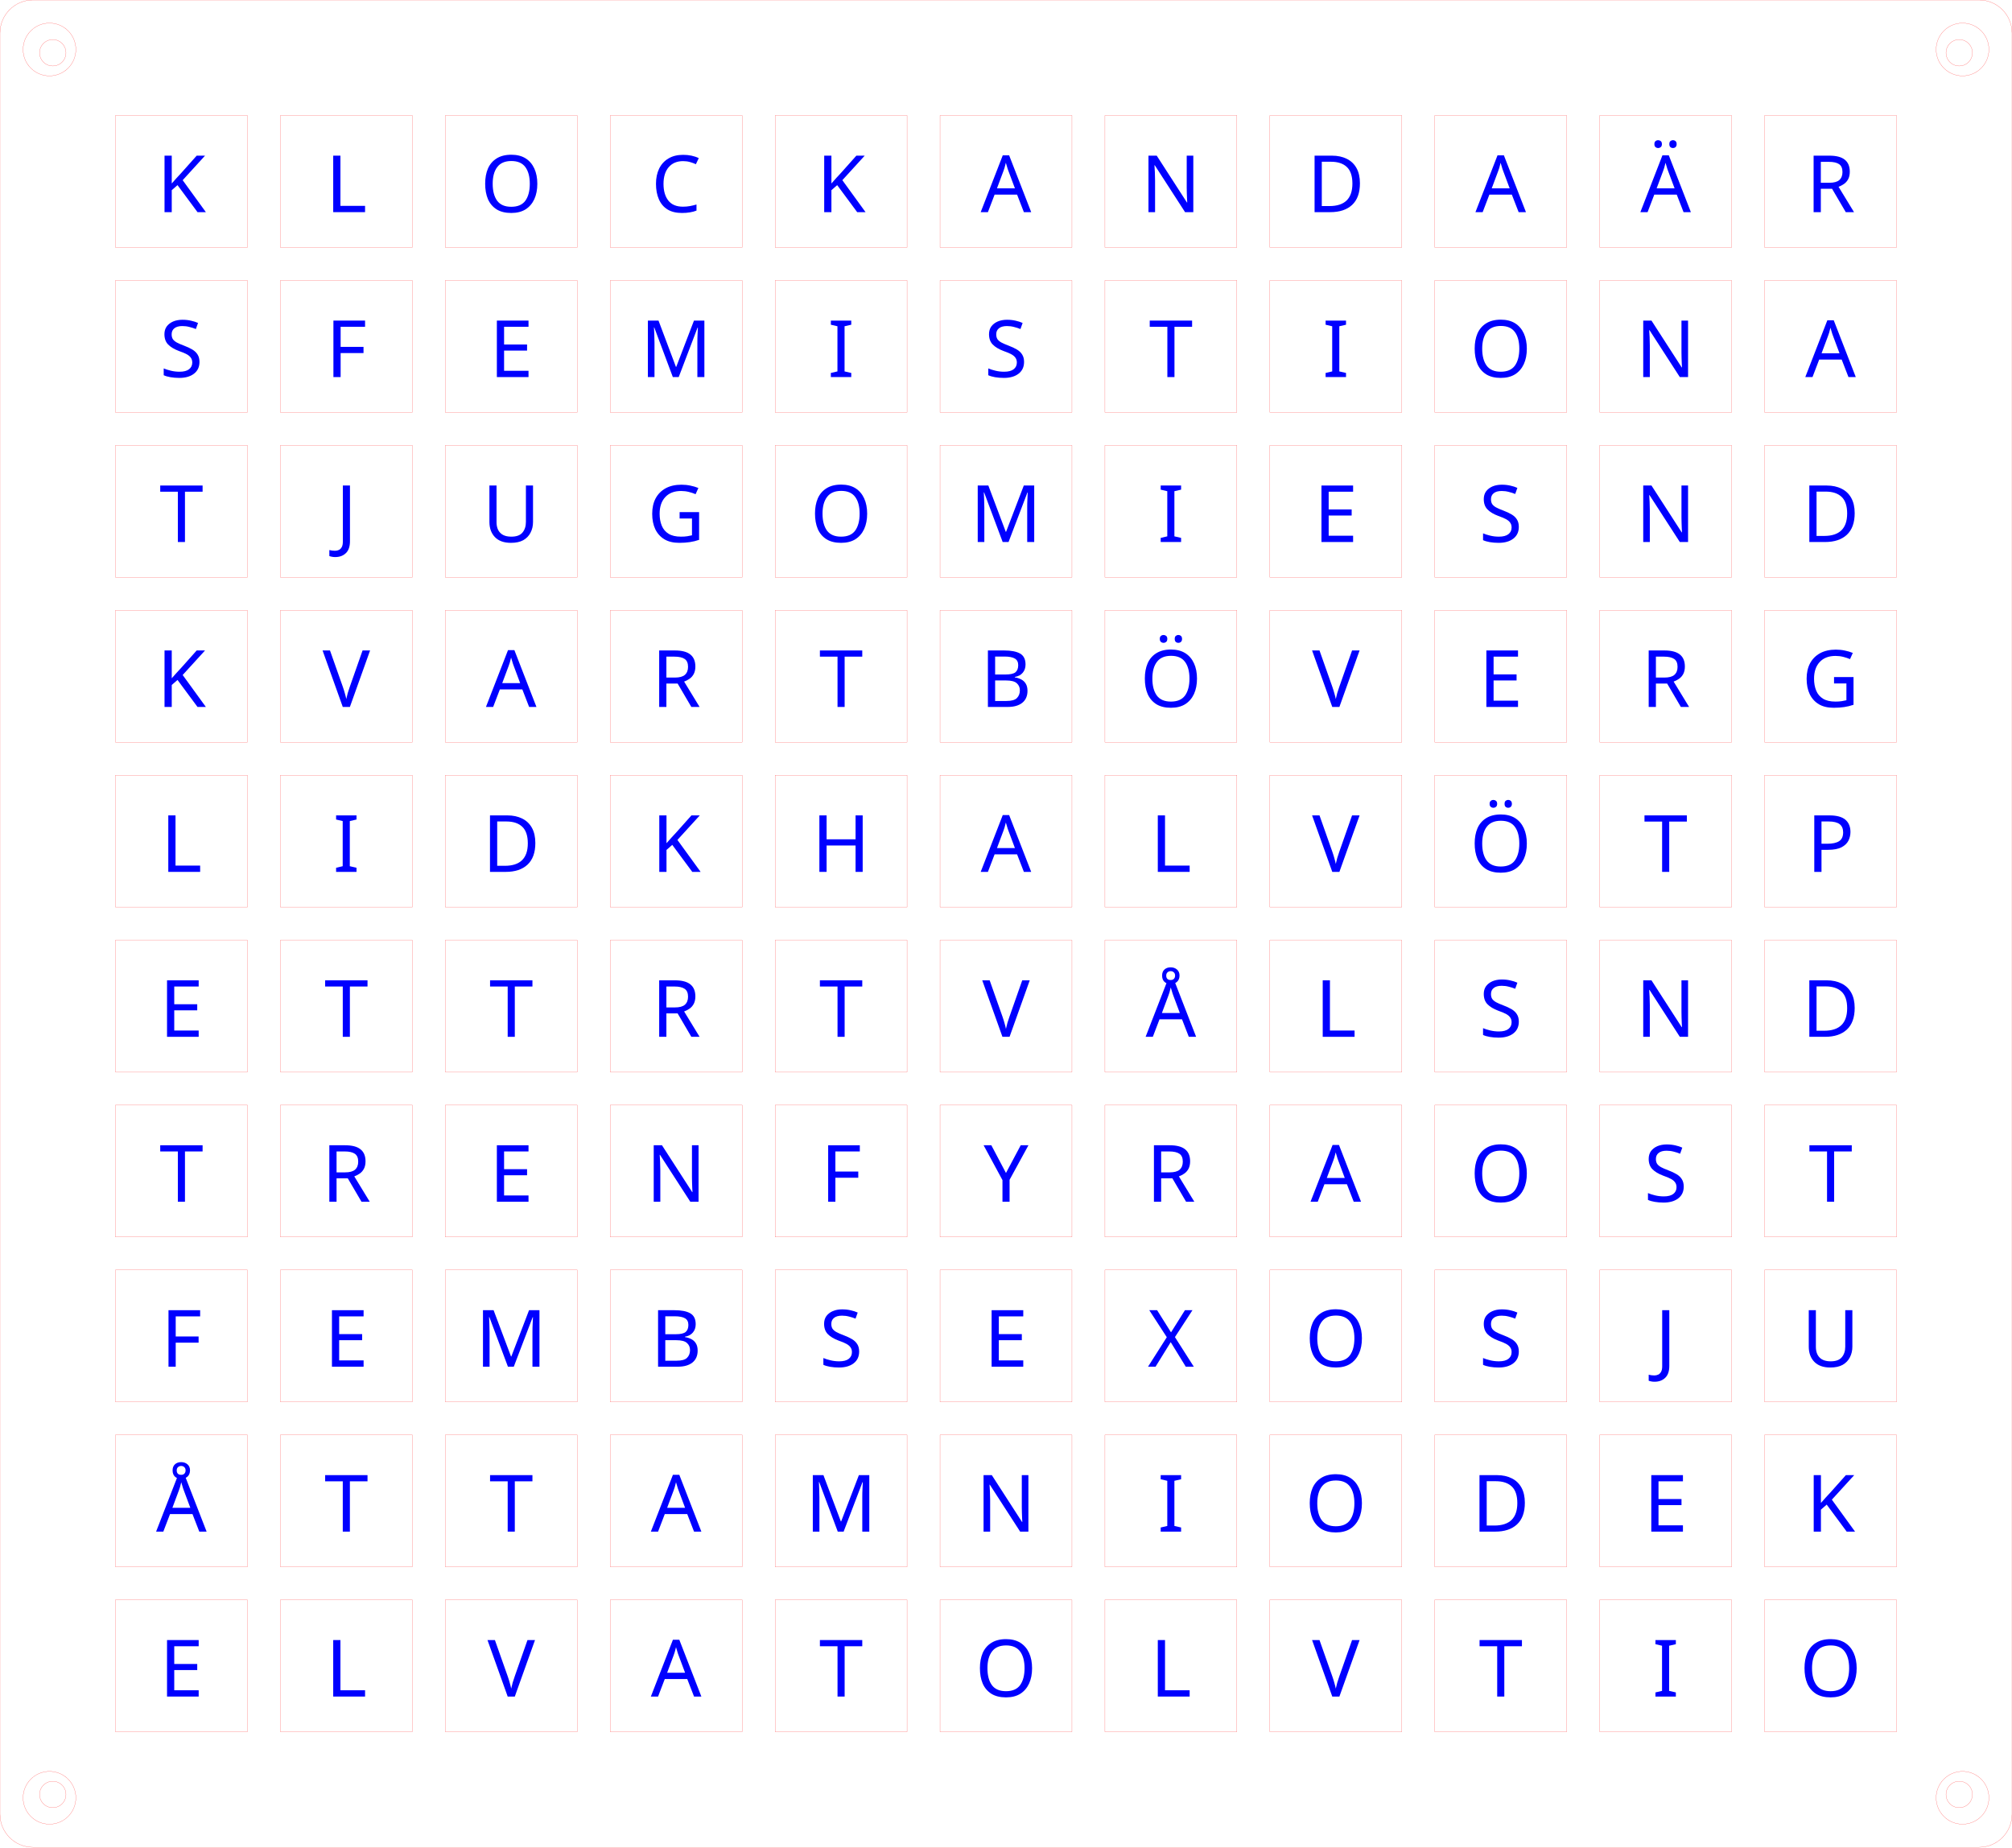
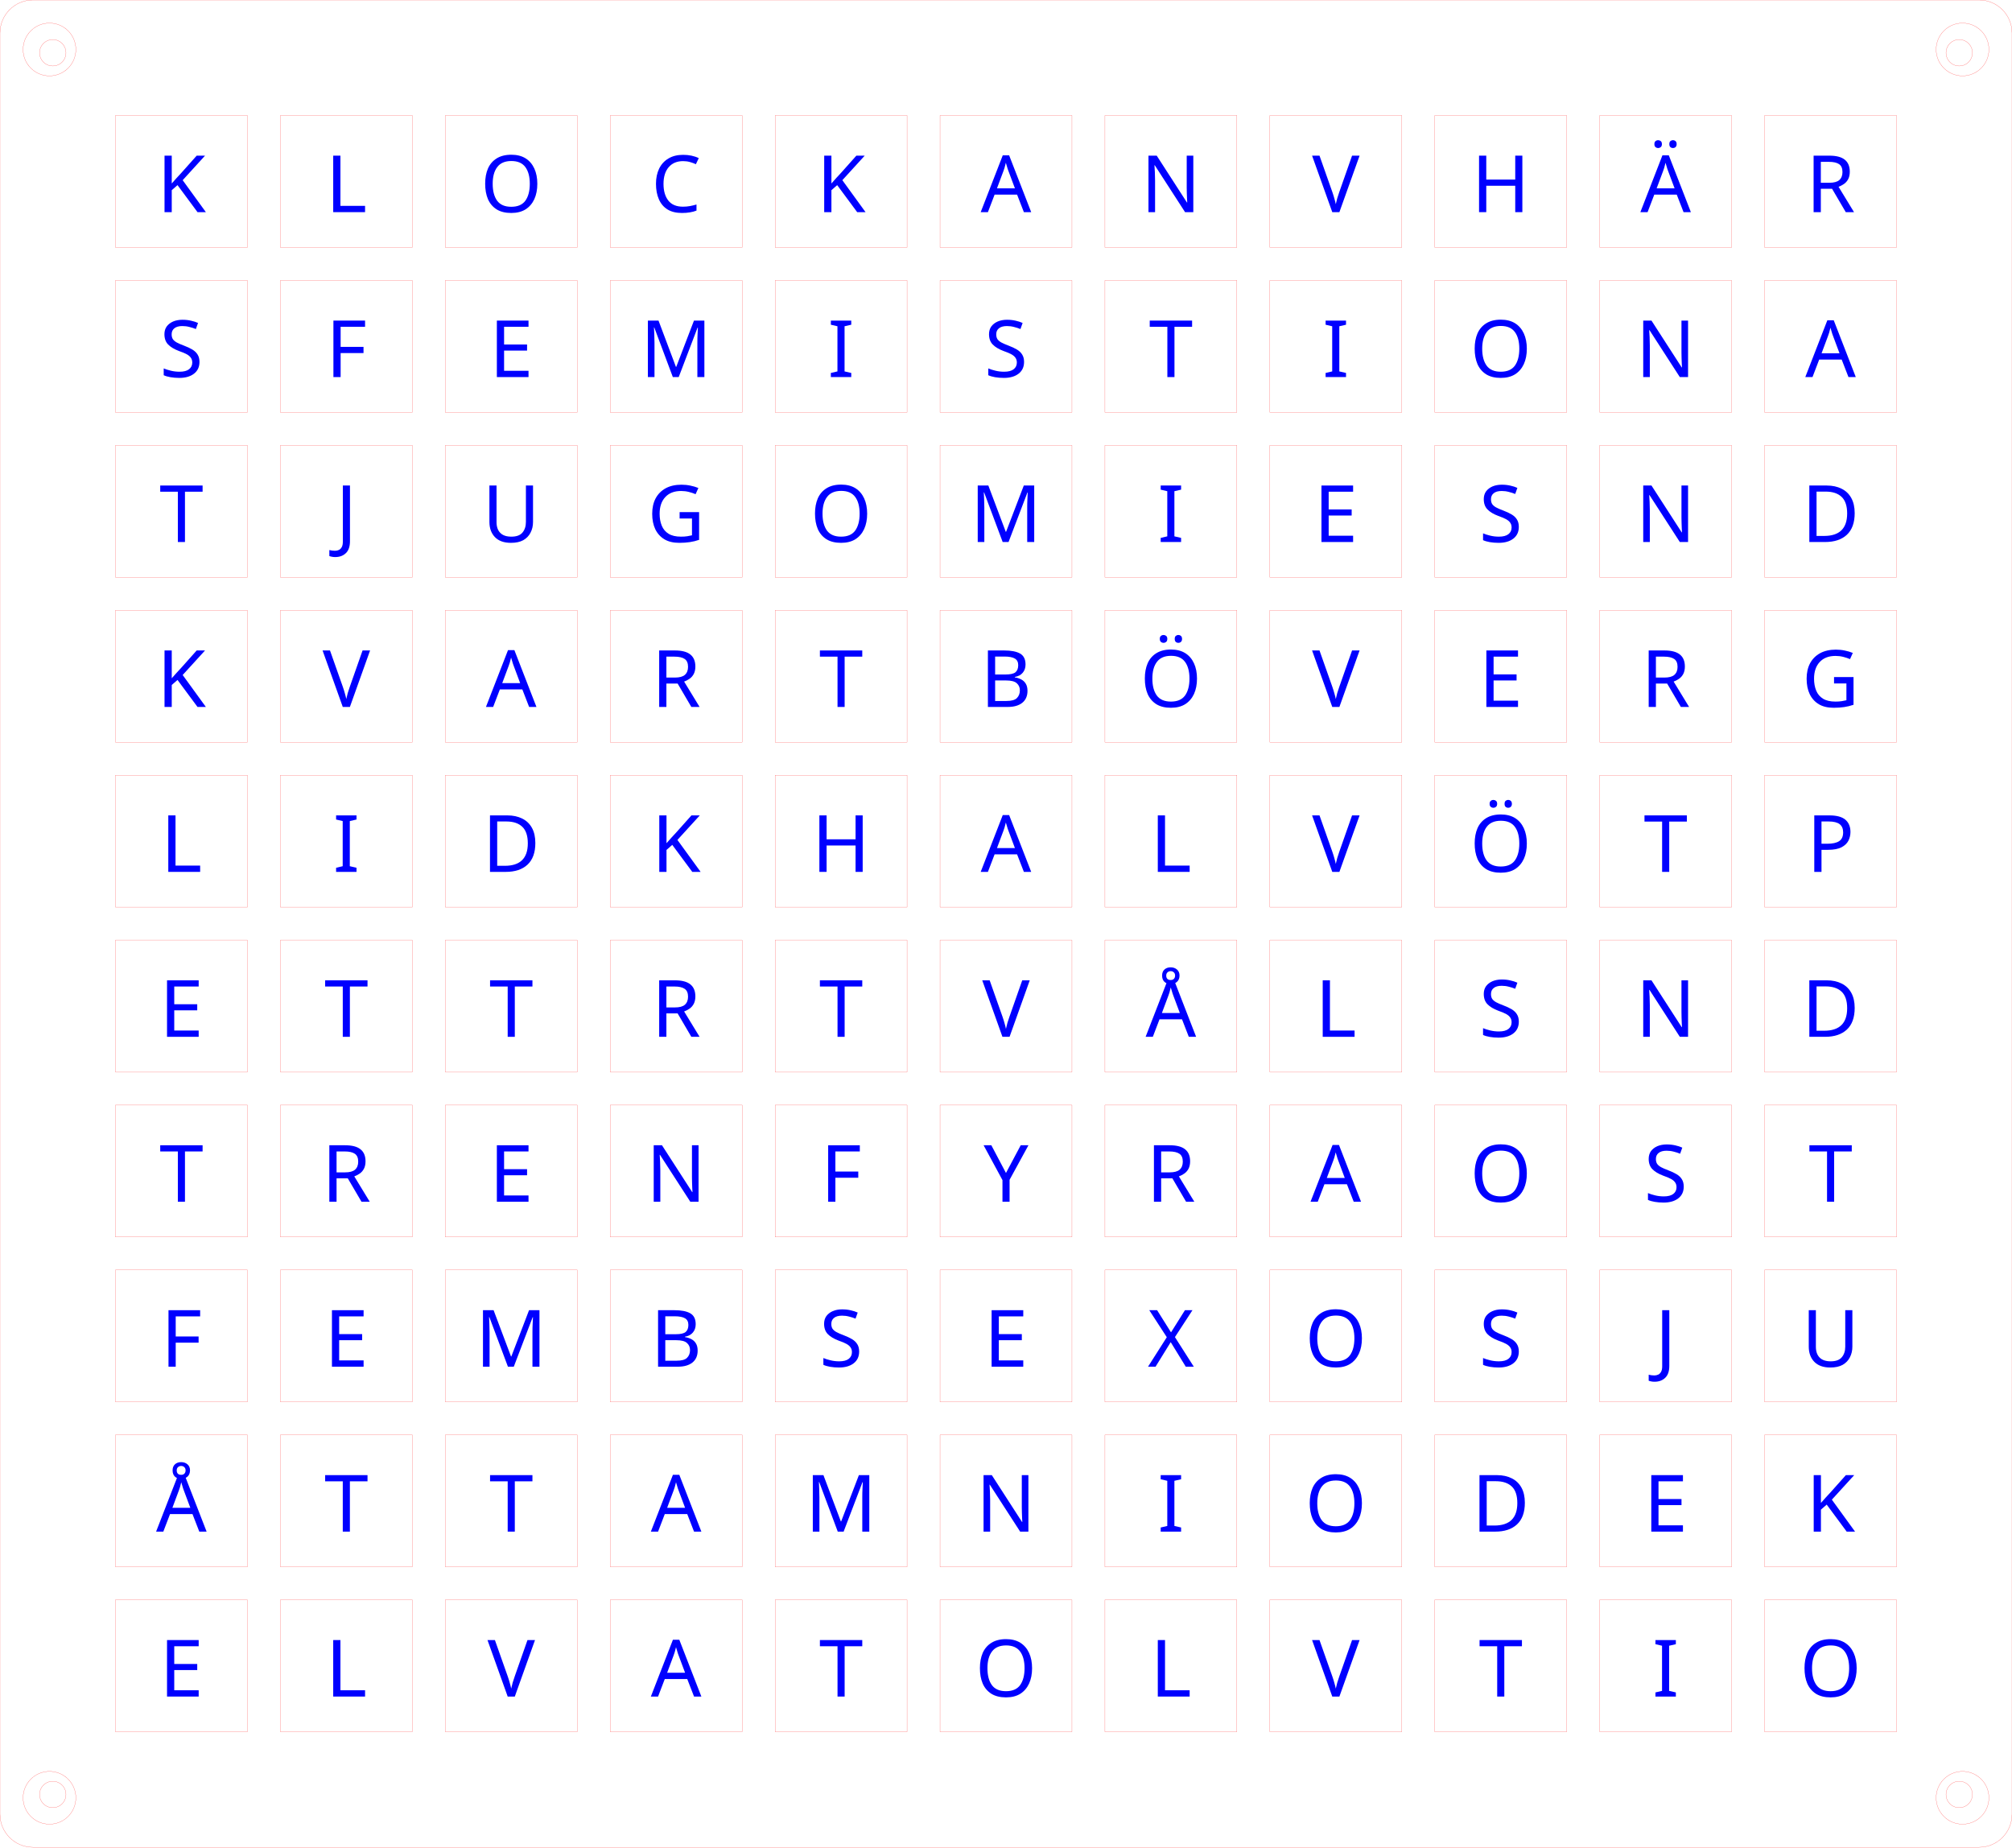
<svg xmlns="http://www.w3.org/2000/svg" width="305mm" height="280mm" viewBox="0 0 305 280">
  <g id="cut-lines">
    <rect x="0" y="0" width="305" height="280" rx="5" ry="5" stroke="#FF0000" stroke-width="0.025" fill="none" />
    <rect x="17.5" y="17.5" width="20" height="20" stroke="#FF0000" stroke-width="0.025" fill="none" />
    <rect x="42.5" y="17.5" width="20" height="20" stroke="#FF0000" stroke-width="0.025" fill="none" />
    <rect x="67.5" y="17.5" width="20" height="20" stroke="#FF0000" stroke-width="0.025" fill="none" />
    <rect x="92.5" y="17.5" width="20" height="20" stroke="#FF0000" stroke-width="0.025" fill="none" />
    <rect x="117.5" y="17.5" width="20" height="20" stroke="#FF0000" stroke-width="0.025" fill="none" />
    <rect x="142.5" y="17.5" width="20" height="20" stroke="#FF0000" stroke-width="0.025" fill="none" />
    <rect x="167.5" y="17.5" width="20" height="20" stroke="#FF0000" stroke-width="0.025" fill="none" />
    <rect x="192.5" y="17.5" width="20" height="20" stroke="#FF0000" stroke-width="0.025" fill="none" />
    <rect x="217.5" y="17.5" width="20" height="20" stroke="#FF0000" stroke-width="0.025" fill="none" />
    <rect x="242.5" y="17.5" width="20" height="20" stroke="#FF0000" stroke-width="0.025" fill="none" />
    <rect x="267.5" y="17.5" width="20" height="20" stroke="#FF0000" stroke-width="0.025" fill="none" />
    <rect x="17.5" y="42.5" width="20" height="20" stroke="#FF0000" stroke-width="0.025" fill="none" />
    <rect x="42.5" y="42.5" width="20" height="20" stroke="#FF0000" stroke-width="0.025" fill="none" />
    <rect x="67.5" y="42.5" width="20" height="20" stroke="#FF0000" stroke-width="0.025" fill="none" />
    <rect x="92.5" y="42.5" width="20" height="20" stroke="#FF0000" stroke-width="0.025" fill="none" />
    <rect x="117.5" y="42.5" width="20" height="20" stroke="#FF0000" stroke-width="0.025" fill="none" />
    <rect x="142.5" y="42.5" width="20" height="20" stroke="#FF0000" stroke-width="0.025" fill="none" />
    <rect x="167.5" y="42.5" width="20" height="20" stroke="#FF0000" stroke-width="0.025" fill="none" />
    <rect x="192.5" y="42.5" width="20" height="20" stroke="#FF0000" stroke-width="0.025" fill="none" />
    <rect x="217.5" y="42.5" width="20" height="20" stroke="#FF0000" stroke-width="0.025" fill="none" />
    <rect x="242.5" y="42.5" width="20" height="20" stroke="#FF0000" stroke-width="0.025" fill="none" />
    <rect x="267.5" y="42.5" width="20" height="20" stroke="#FF0000" stroke-width="0.025" fill="none" />
    <rect x="17.5" y="67.5" width="20" height="20" stroke="#FF0000" stroke-width="0.025" fill="none" />
    <rect x="42.5" y="67.5" width="20" height="20" stroke="#FF0000" stroke-width="0.025" fill="none" />
    <rect x="67.5" y="67.5" width="20" height="20" stroke="#FF0000" stroke-width="0.025" fill="none" />
    <rect x="92.5" y="67.5" width="20" height="20" stroke="#FF0000" stroke-width="0.025" fill="none" />
    <rect x="117.5" y="67.5" width="20" height="20" stroke="#FF0000" stroke-width="0.025" fill="none" />
    <rect x="142.5" y="67.5" width="20" height="20" stroke="#FF0000" stroke-width="0.025" fill="none" />
    <rect x="167.5" y="67.5" width="20" height="20" stroke="#FF0000" stroke-width="0.025" fill="none" />
    <rect x="192.5" y="67.5" width="20" height="20" stroke="#FF0000" stroke-width="0.025" fill="none" />
    <rect x="217.5" y="67.5" width="20" height="20" stroke="#FF0000" stroke-width="0.025" fill="none" />
    <rect x="242.5" y="67.5" width="20" height="20" stroke="#FF0000" stroke-width="0.025" fill="none" />
    <rect x="267.5" y="67.5" width="20" height="20" stroke="#FF0000" stroke-width="0.025" fill="none" />
    <rect x="17.5" y="92.5" width="20" height="20" stroke="#FF0000" stroke-width="0.025" fill="none" />
    <rect x="42.5" y="92.5" width="20" height="20" stroke="#FF0000" stroke-width="0.025" fill="none" />
    <rect x="67.5" y="92.5" width="20" height="20" stroke="#FF0000" stroke-width="0.025" fill="none" />
    <rect x="92.5" y="92.5" width="20" height="20" stroke="#FF0000" stroke-width="0.025" fill="none" />
    <rect x="117.5" y="92.5" width="20" height="20" stroke="#FF0000" stroke-width="0.025" fill="none" />
    <rect x="142.5" y="92.5" width="20" height="20" stroke="#FF0000" stroke-width="0.025" fill="none" />
    <rect x="167.5" y="92.5" width="20" height="20" stroke="#FF0000" stroke-width="0.025" fill="none" />
    <rect x="192.5" y="92.5" width="20" height="20" stroke="#FF0000" stroke-width="0.025" fill="none" />
    <rect x="217.5" y="92.5" width="20" height="20" stroke="#FF0000" stroke-width="0.025" fill="none" />
    <rect x="242.5" y="92.5" width="20" height="20" stroke="#FF0000" stroke-width="0.025" fill="none" />
    <rect x="267.5" y="92.5" width="20" height="20" stroke="#FF0000" stroke-width="0.025" fill="none" />
    <rect x="17.5" y="117.5" width="20" height="20" stroke="#FF0000" stroke-width="0.025" fill="none" />
    <rect x="42.5" y="117.5" width="20" height="20" stroke="#FF0000" stroke-width="0.025" fill="none" />
    <rect x="67.5" y="117.5" width="20" height="20" stroke="#FF0000" stroke-width="0.025" fill="none" />
    <rect x="92.5" y="117.5" width="20" height="20" stroke="#FF0000" stroke-width="0.025" fill="none" />
    <rect x="117.5" y="117.5" width="20" height="20" stroke="#FF0000" stroke-width="0.025" fill="none" />
    <rect x="142.5" y="117.5" width="20" height="20" stroke="#FF0000" stroke-width="0.025" fill="none" />
    <rect x="167.5" y="117.5" width="20" height="20" stroke="#FF0000" stroke-width="0.025" fill="none" />
    <rect x="192.5" y="117.5" width="20" height="20" stroke="#FF0000" stroke-width="0.025" fill="none" />
    <rect x="217.5" y="117.5" width="20" height="20" stroke="#FF0000" stroke-width="0.025" fill="none" />
    <rect x="242.5" y="117.5" width="20" height="20" stroke="#FF0000" stroke-width="0.025" fill="none" />
    <rect x="267.5" y="117.5" width="20" height="20" stroke="#FF0000" stroke-width="0.025" fill="none" />
    <rect x="17.5" y="142.5" width="20" height="20" stroke="#FF0000" stroke-width="0.025" fill="none" />
    <rect x="42.5" y="142.5" width="20" height="20" stroke="#FF0000" stroke-width="0.025" fill="none" />
    <rect x="67.5" y="142.5" width="20" height="20" stroke="#FF0000" stroke-width="0.025" fill="none" />
    <rect x="92.5" y="142.5" width="20" height="20" stroke="#FF0000" stroke-width="0.025" fill="none" />
    <rect x="117.5" y="142.5" width="20" height="20" stroke="#FF0000" stroke-width="0.025" fill="none" />
    <rect x="142.5" y="142.5" width="20" height="20" stroke="#FF0000" stroke-width="0.025" fill="none" />
    <rect x="167.5" y="142.5" width="20" height="20" stroke="#FF0000" stroke-width="0.025" fill="none" />
    <rect x="192.5" y="142.5" width="20" height="20" stroke="#FF0000" stroke-width="0.025" fill="none" />
    <rect x="217.5" y="142.5" width="20" height="20" stroke="#FF0000" stroke-width="0.025" fill="none" />
    <rect x="242.5" y="142.5" width="20" height="20" stroke="#FF0000" stroke-width="0.025" fill="none" />
    <rect x="267.5" y="142.5" width="20" height="20" stroke="#FF0000" stroke-width="0.025" fill="none" />
    <rect x="17.5" y="167.5" width="20" height="20" stroke="#FF0000" stroke-width="0.025" fill="none" />
    <rect x="42.5" y="167.5" width="20" height="20" stroke="#FF0000" stroke-width="0.025" fill="none" />
    <rect x="67.5" y="167.5" width="20" height="20" stroke="#FF0000" stroke-width="0.025" fill="none" />
    <rect x="92.5" y="167.5" width="20" height="20" stroke="#FF0000" stroke-width="0.025" fill="none" />
    <rect x="117.5" y="167.5" width="20" height="20" stroke="#FF0000" stroke-width="0.025" fill="none" />
    <rect x="142.5" y="167.5" width="20" height="20" stroke="#FF0000" stroke-width="0.025" fill="none" />
    <rect x="167.5" y="167.5" width="20" height="20" stroke="#FF0000" stroke-width="0.025" fill="none" />
    <rect x="192.5" y="167.5" width="20" height="20" stroke="#FF0000" stroke-width="0.025" fill="none" />
    <rect x="217.5" y="167.5" width="20" height="20" stroke="#FF0000" stroke-width="0.025" fill="none" />
    <rect x="242.5" y="167.5" width="20" height="20" stroke="#FF0000" stroke-width="0.025" fill="none" />
    <rect x="267.5" y="167.5" width="20" height="20" stroke="#FF0000" stroke-width="0.025" fill="none" />
    <rect x="17.5" y="192.5" width="20" height="20" stroke="#FF0000" stroke-width="0.025" fill="none" />
    <rect x="42.5" y="192.5" width="20" height="20" stroke="#FF0000" stroke-width="0.025" fill="none" />
    <rect x="67.5" y="192.5" width="20" height="20" stroke="#FF0000" stroke-width="0.025" fill="none" />
    <rect x="92.5" y="192.5" width="20" height="20" stroke="#FF0000" stroke-width="0.025" fill="none" />
    <rect x="117.5" y="192.5" width="20" height="20" stroke="#FF0000" stroke-width="0.025" fill="none" />
    <rect x="142.5" y="192.5" width="20" height="20" stroke="#FF0000" stroke-width="0.025" fill="none" />
    <rect x="167.5" y="192.5" width="20" height="20" stroke="#FF0000" stroke-width="0.025" fill="none" />
    <rect x="192.5" y="192.5" width="20" height="20" stroke="#FF0000" stroke-width="0.025" fill="none" />
    <rect x="217.5" y="192.5" width="20" height="20" stroke="#FF0000" stroke-width="0.025" fill="none" />
    <rect x="242.5" y="192.5" width="20" height="20" stroke="#FF0000" stroke-width="0.025" fill="none" />
    <rect x="267.5" y="192.5" width="20" height="20" stroke="#FF0000" stroke-width="0.025" fill="none" />
    <rect x="17.5" y="217.5" width="20" height="20" stroke="#FF0000" stroke-width="0.025" fill="none" />
    <rect x="42.5" y="217.5" width="20" height="20" stroke="#FF0000" stroke-width="0.025" fill="none" />
    <rect x="67.5" y="217.5" width="20" height="20" stroke="#FF0000" stroke-width="0.025" fill="none" />
    <rect x="92.5" y="217.5" width="20" height="20" stroke="#FF0000" stroke-width="0.025" fill="none" />
    <rect x="117.5" y="217.5" width="20" height="20" stroke="#FF0000" stroke-width="0.025" fill="none" />
    <rect x="142.5" y="217.5" width="20" height="20" stroke="#FF0000" stroke-width="0.025" fill="none" />
    <rect x="167.5" y="217.5" width="20" height="20" stroke="#FF0000" stroke-width="0.025" fill="none" />
    <rect x="192.5" y="217.5" width="20" height="20" stroke="#FF0000" stroke-width="0.025" fill="none" />
    <rect x="217.5" y="217.5" width="20" height="20" stroke="#FF0000" stroke-width="0.025" fill="none" />
    <rect x="242.5" y="217.5" width="20" height="20" stroke="#FF0000" stroke-width="0.025" fill="none" />
    <rect x="267.5" y="217.5" width="20" height="20" stroke="#FF0000" stroke-width="0.025" fill="none" />
    <rect x="17.5" y="242.5" width="20" height="20" stroke="#FF0000" stroke-width="0.025" fill="none" />
    <rect x="42.5" y="242.5" width="20" height="20" stroke="#FF0000" stroke-width="0.025" fill="none" />
    <rect x="67.5" y="242.5" width="20" height="20" stroke="#FF0000" stroke-width="0.025" fill="none" />
    <rect x="92.5" y="242.5" width="20" height="20" stroke="#FF0000" stroke-width="0.025" fill="none" />
    <rect x="117.5" y="242.5" width="20" height="20" stroke="#FF0000" stroke-width="0.025" fill="none" />
    <rect x="142.5" y="242.5" width="20" height="20" stroke="#FF0000" stroke-width="0.025" fill="none" />
    <rect x="167.5" y="242.5" width="20" height="20" stroke="#FF0000" stroke-width="0.025" fill="none" />
    <rect x="192.5" y="242.5" width="20" height="20" stroke="#FF0000" stroke-width="0.025" fill="none" />
    <rect x="217.5" y="242.5" width="20" height="20" stroke="#FF0000" stroke-width="0.025" fill="none" />
    <rect x="242.5" y="242.5" width="20" height="20" stroke="#FF0000" stroke-width="0.025" fill="none" />
    <rect x="267.5" y="242.5" width="20" height="20" stroke="#FF0000" stroke-width="0.025" fill="none" />
    <circle cx="7.5" cy="7.5" r="4" stroke="#FF0000" stroke-width="0.025" fill="none" />
    <circle cx="297.5" cy="7.5" r="4" stroke="#FF0000" stroke-width="0.025" fill="none" />
    <circle cx="7.5" cy="272.5" r="4" stroke="#FF0000" stroke-width="0.025" fill="none" />
    <circle cx="297.5" cy="272.5" r="4" stroke="#FF0000" stroke-width="0.025" fill="none" />
    <circle cx="8" cy="8" r="2" stroke="#FF0000" stroke-width="0.025" fill="none" />
    <circle cx="297" cy="8" r="2" stroke="#FF0000" stroke-width="0.025" fill="none" />
    <circle cx="8" cy="272" r="2" stroke="#FF0000" stroke-width="0.025" fill="none" />
    <circle cx="297" cy="272" r="2" stroke="#FF0000" stroke-width="0.025" fill="none" />
  </g>
  <g id="engrave-labels">
    <text x="27.5" y="27.5" font-family="sans-serif" font-size="12" fill="#0000FF" text-anchor="middle" dominant-baseline="central">K</text>
    <text x="52.5" y="27.5" font-family="sans-serif" font-size="12" fill="#0000FF" text-anchor="middle" dominant-baseline="central">L</text>
    <text x="77.5" y="27.5" font-family="sans-serif" font-size="12" fill="#0000FF" text-anchor="middle" dominant-baseline="central">O</text>
    <text x="102.5" y="27.5" font-family="sans-serif" font-size="12" fill="#0000FF" text-anchor="middle" dominant-baseline="central">C</text>
    <text x="127.5" y="27.5" font-family="sans-serif" font-size="12" fill="#0000FF" text-anchor="middle" dominant-baseline="central">K</text>
    <text x="152.5" y="27.5" font-family="sans-serif" font-size="12" fill="#0000FF" text-anchor="middle" dominant-baseline="central">A</text>
    <text x="177.5" y="27.5" font-family="sans-serif" font-size="12" fill="#0000FF" text-anchor="middle" dominant-baseline="central">N</text>
-     <text x="202.5" y="27.5" font-family="sans-serif" font-size="12" fill="#0000FF" text-anchor="middle" dominant-baseline="central">D</text>
-     <text x="227.5" y="27.5" font-family="sans-serif" font-size="12" fill="#0000FF" text-anchor="middle" dominant-baseline="central">A</text>
+     <text x="202.5" y="27.5" font-family="sans-serif" font-size="12" fill="#0000FF" text-anchor="middle" dominant-baseline="central">V</text>
+     <text x="227.5" y="27.5" font-family="sans-serif" font-size="12" fill="#0000FF" text-anchor="middle" dominant-baseline="central">H</text>
    <text x="252.5" y="27.5" font-family="sans-serif" font-size="12" fill="#0000FF" text-anchor="middle" dominant-baseline="central">Ä</text>
    <text x="277.5" y="27.5" font-family="sans-serif" font-size="12" fill="#0000FF" text-anchor="middle" dominant-baseline="central">R</text>
    <text x="27.5" y="52.5" font-family="sans-serif" font-size="12" fill="#0000FF" text-anchor="middle" dominant-baseline="central">S</text>
    <text x="52.5" y="52.5" font-family="sans-serif" font-size="12" fill="#0000FF" text-anchor="middle" dominant-baseline="central">F</text>
    <text x="77.5" y="52.5" font-family="sans-serif" font-size="12" fill="#0000FF" text-anchor="middle" dominant-baseline="central">E</text>
    <text x="102.5" y="52.5" font-family="sans-serif" font-size="12" fill="#0000FF" text-anchor="middle" dominant-baseline="central">M</text>
    <text x="127.5" y="52.5" font-family="sans-serif" font-size="12" fill="#0000FF" text-anchor="middle" dominant-baseline="central">I</text>
    <text x="152.5" y="52.5" font-family="sans-serif" font-size="12" fill="#0000FF" text-anchor="middle" dominant-baseline="central">S</text>
    <text x="177.5" y="52.5" font-family="sans-serif" font-size="12" fill="#0000FF" text-anchor="middle" dominant-baseline="central">T</text>
    <text x="202.5" y="52.5" font-family="sans-serif" font-size="12" fill="#0000FF" text-anchor="middle" dominant-baseline="central">I</text>
    <text x="227.5" y="52.5" font-family="sans-serif" font-size="12" fill="#0000FF" text-anchor="middle" dominant-baseline="central">O</text>
    <text x="252.5" y="52.5" font-family="sans-serif" font-size="12" fill="#0000FF" text-anchor="middle" dominant-baseline="central">N</text>
    <text x="277.5" y="52.5" font-family="sans-serif" font-size="12" fill="#0000FF" text-anchor="middle" dominant-baseline="central">A</text>
    <text x="27.5" y="77.5" font-family="sans-serif" font-size="12" fill="#0000FF" text-anchor="middle" dominant-baseline="central">T</text>
    <text x="52.5" y="77.5" font-family="sans-serif" font-size="12" fill="#0000FF" text-anchor="middle" dominant-baseline="central">J</text>
    <text x="77.5" y="77.5" font-family="sans-serif" font-size="12" fill="#0000FF" text-anchor="middle" dominant-baseline="central">U</text>
    <text x="102.5" y="77.5" font-family="sans-serif" font-size="12" fill="#0000FF" text-anchor="middle" dominant-baseline="central">G</text>
    <text x="127.5" y="77.5" font-family="sans-serif" font-size="12" fill="#0000FF" text-anchor="middle" dominant-baseline="central">O</text>
    <text x="152.5" y="77.5" font-family="sans-serif" font-size="12" fill="#0000FF" text-anchor="middle" dominant-baseline="central">M</text>
    <text x="177.5" y="77.5" font-family="sans-serif" font-size="12" fill="#0000FF" text-anchor="middle" dominant-baseline="central">I</text>
    <text x="202.5" y="77.5" font-family="sans-serif" font-size="12" fill="#0000FF" text-anchor="middle" dominant-baseline="central">E</text>
    <text x="227.5" y="77.5" font-family="sans-serif" font-size="12" fill="#0000FF" text-anchor="middle" dominant-baseline="central">S</text>
    <text x="252.5" y="77.5" font-family="sans-serif" font-size="12" fill="#0000FF" text-anchor="middle" dominant-baseline="central">N</text>
    <text x="277.5" y="77.5" font-family="sans-serif" font-size="12" fill="#0000FF" text-anchor="middle" dominant-baseline="central">D</text>
    <text x="27.5" y="102.5" font-family="sans-serif" font-size="12" fill="#0000FF" text-anchor="middle" dominant-baseline="central">K</text>
    <text x="52.5" y="102.5" font-family="sans-serif" font-size="12" fill="#0000FF" text-anchor="middle" dominant-baseline="central">V</text>
    <text x="77.5" y="102.5" font-family="sans-serif" font-size="12" fill="#0000FF" text-anchor="middle" dominant-baseline="central">A</text>
    <text x="102.5" y="102.5" font-family="sans-serif" font-size="12" fill="#0000FF" text-anchor="middle" dominant-baseline="central">R</text>
    <text x="127.5" y="102.5" font-family="sans-serif" font-size="12" fill="#0000FF" text-anchor="middle" dominant-baseline="central">T</text>
    <text x="152.5" y="102.5" font-family="sans-serif" font-size="12" fill="#0000FF" text-anchor="middle" dominant-baseline="central">B</text>
    <text x="177.5" y="102.5" font-family="sans-serif" font-size="12" fill="#0000FF" text-anchor="middle" dominant-baseline="central">Ö</text>
    <text x="202.5" y="102.5" font-family="sans-serif" font-size="12" fill="#0000FF" text-anchor="middle" dominant-baseline="central">V</text>
    <text x="227.5" y="102.5" font-family="sans-serif" font-size="12" fill="#0000FF" text-anchor="middle" dominant-baseline="central">E</text>
    <text x="252.5" y="102.5" font-family="sans-serif" font-size="12" fill="#0000FF" text-anchor="middle" dominant-baseline="central">R</text>
    <text x="277.5" y="102.5" font-family="sans-serif" font-size="12" fill="#0000FF" text-anchor="middle" dominant-baseline="central">G</text>
    <text x="27.5" y="127.5" font-family="sans-serif" font-size="12" fill="#0000FF" text-anchor="middle" dominant-baseline="central">L</text>
    <text x="52.5" y="127.5" font-family="sans-serif" font-size="12" fill="#0000FF" text-anchor="middle" dominant-baseline="central">I</text>
    <text x="77.5" y="127.5" font-family="sans-serif" font-size="12" fill="#0000FF" text-anchor="middle" dominant-baseline="central">D</text>
    <text x="102.5" y="127.5" font-family="sans-serif" font-size="12" fill="#0000FF" text-anchor="middle" dominant-baseline="central">K</text>
    <text x="127.5" y="127.5" font-family="sans-serif" font-size="12" fill="#0000FF" text-anchor="middle" dominant-baseline="central">H</text>
    <text x="152.5" y="127.5" font-family="sans-serif" font-size="12" fill="#0000FF" text-anchor="middle" dominant-baseline="central">A</text>
    <text x="177.5" y="127.5" font-family="sans-serif" font-size="12" fill="#0000FF" text-anchor="middle" dominant-baseline="central">L</text>
    <text x="202.5" y="127.5" font-family="sans-serif" font-size="12" fill="#0000FF" text-anchor="middle" dominant-baseline="central">V</text>
    <text x="227.5" y="127.5" font-family="sans-serif" font-size="12" fill="#0000FF" text-anchor="middle" dominant-baseline="central">Ö</text>
    <text x="252.5" y="127.5" font-family="sans-serif" font-size="12" fill="#0000FF" text-anchor="middle" dominant-baseline="central">T</text>
    <text x="277.5" y="127.5" font-family="sans-serif" font-size="12" fill="#0000FF" text-anchor="middle" dominant-baseline="central">P</text>
    <text x="27.5" y="152.5" font-family="sans-serif" font-size="12" fill="#0000FF" text-anchor="middle" dominant-baseline="central">E</text>
    <text x="52.5" y="152.5" font-family="sans-serif" font-size="12" fill="#0000FF" text-anchor="middle" dominant-baseline="central">T</text>
    <text x="77.5" y="152.5" font-family="sans-serif" font-size="12" fill="#0000FF" text-anchor="middle" dominant-baseline="central">T</text>
    <text x="102.5" y="152.5" font-family="sans-serif" font-size="12" fill="#0000FF" text-anchor="middle" dominant-baseline="central">R</text>
    <text x="127.5" y="152.5" font-family="sans-serif" font-size="12" fill="#0000FF" text-anchor="middle" dominant-baseline="central">T</text>
    <text x="152.5" y="152.5" font-family="sans-serif" font-size="12" fill="#0000FF" text-anchor="middle" dominant-baseline="central">V</text>
    <text x="177.5" y="152.5" font-family="sans-serif" font-size="12" fill="#0000FF" text-anchor="middle" dominant-baseline="central">Å</text>
    <text x="202.5" y="152.5" font-family="sans-serif" font-size="12" fill="#0000FF" text-anchor="middle" dominant-baseline="central">L</text>
    <text x="227.5" y="152.5" font-family="sans-serif" font-size="12" fill="#0000FF" text-anchor="middle" dominant-baseline="central">S</text>
    <text x="252.5" y="152.5" font-family="sans-serif" font-size="12" fill="#0000FF" text-anchor="middle" dominant-baseline="central">N</text>
    <text x="277.5" y="152.5" font-family="sans-serif" font-size="12" fill="#0000FF" text-anchor="middle" dominant-baseline="central">D</text>
    <text x="27.5" y="177.5" font-family="sans-serif" font-size="12" fill="#0000FF" text-anchor="middle" dominant-baseline="central">T</text>
    <text x="52.5" y="177.5" font-family="sans-serif" font-size="12" fill="#0000FF" text-anchor="middle" dominant-baseline="central">R</text>
    <text x="77.5" y="177.5" font-family="sans-serif" font-size="12" fill="#0000FF" text-anchor="middle" dominant-baseline="central">E</text>
    <text x="102.5" y="177.5" font-family="sans-serif" font-size="12" fill="#0000FF" text-anchor="middle" dominant-baseline="central">N</text>
    <text x="127.5" y="177.5" font-family="sans-serif" font-size="12" fill="#0000FF" text-anchor="middle" dominant-baseline="central">F</text>
    <text x="152.5" y="177.5" font-family="sans-serif" font-size="12" fill="#0000FF" text-anchor="middle" dominant-baseline="central">Y</text>
    <text x="177.5" y="177.5" font-family="sans-serif" font-size="12" fill="#0000FF" text-anchor="middle" dominant-baseline="central">R</text>
    <text x="202.5" y="177.5" font-family="sans-serif" font-size="12" fill="#0000FF" text-anchor="middle" dominant-baseline="central">A</text>
    <text x="227.5" y="177.5" font-family="sans-serif" font-size="12" fill="#0000FF" text-anchor="middle" dominant-baseline="central">O</text>
    <text x="252.5" y="177.5" font-family="sans-serif" font-size="12" fill="#0000FF" text-anchor="middle" dominant-baseline="central">S</text>
    <text x="277.5" y="177.5" font-family="sans-serif" font-size="12" fill="#0000FF" text-anchor="middle" dominant-baseline="central">T</text>
    <text x="27.5" y="202.5" font-family="sans-serif" font-size="12" fill="#0000FF" text-anchor="middle" dominant-baseline="central">F</text>
    <text x="52.5" y="202.5" font-family="sans-serif" font-size="12" fill="#0000FF" text-anchor="middle" dominant-baseline="central">E</text>
    <text x="77.5" y="202.5" font-family="sans-serif" font-size="12" fill="#0000FF" text-anchor="middle" dominant-baseline="central">M</text>
    <text x="102.5" y="202.5" font-family="sans-serif" font-size="12" fill="#0000FF" text-anchor="middle" dominant-baseline="central">B</text>
    <text x="127.5" y="202.5" font-family="sans-serif" font-size="12" fill="#0000FF" text-anchor="middle" dominant-baseline="central">S</text>
    <text x="152.5" y="202.5" font-family="sans-serif" font-size="12" fill="#0000FF" text-anchor="middle" dominant-baseline="central">E</text>
    <text x="177.5" y="202.5" font-family="sans-serif" font-size="12" fill="#0000FF" text-anchor="middle" dominant-baseline="central">X</text>
    <text x="202.5" y="202.5" font-family="sans-serif" font-size="12" fill="#0000FF" text-anchor="middle" dominant-baseline="central">O</text>
    <text x="227.5" y="202.5" font-family="sans-serif" font-size="12" fill="#0000FF" text-anchor="middle" dominant-baseline="central">S</text>
    <text x="252.5" y="202.5" font-family="sans-serif" font-size="12" fill="#0000FF" text-anchor="middle" dominant-baseline="central">J</text>
    <text x="277.5" y="202.5" font-family="sans-serif" font-size="12" fill="#0000FF" text-anchor="middle" dominant-baseline="central">U</text>
    <text x="27.5" y="227.5" font-family="sans-serif" font-size="12" fill="#0000FF" text-anchor="middle" dominant-baseline="central">Å</text>
    <text x="52.5" y="227.5" font-family="sans-serif" font-size="12" fill="#0000FF" text-anchor="middle" dominant-baseline="central">T</text>
    <text x="77.5" y="227.5" font-family="sans-serif" font-size="12" fill="#0000FF" text-anchor="middle" dominant-baseline="central">T</text>
    <text x="102.5" y="227.5" font-family="sans-serif" font-size="12" fill="#0000FF" text-anchor="middle" dominant-baseline="central">A</text>
    <text x="127.5" y="227.5" font-family="sans-serif" font-size="12" fill="#0000FF" text-anchor="middle" dominant-baseline="central">M</text>
    <text x="152.5" y="227.5" font-family="sans-serif" font-size="12" fill="#0000FF" text-anchor="middle" dominant-baseline="central">N</text>
    <text x="177.5" y="227.5" font-family="sans-serif" font-size="12" fill="#0000FF" text-anchor="middle" dominant-baseline="central">I</text>
    <text x="202.5" y="227.5" font-family="sans-serif" font-size="12" fill="#0000FF" text-anchor="middle" dominant-baseline="central">O</text>
    <text x="227.5" y="227.5" font-family="sans-serif" font-size="12" fill="#0000FF" text-anchor="middle" dominant-baseline="central">D</text>
    <text x="252.5" y="227.5" font-family="sans-serif" font-size="12" fill="#0000FF" text-anchor="middle" dominant-baseline="central">E</text>
    <text x="277.5" y="227.5" font-family="sans-serif" font-size="12" fill="#0000FF" text-anchor="middle" dominant-baseline="central">K</text>
    <text x="27.5" y="252.5" font-family="sans-serif" font-size="12" fill="#0000FF" text-anchor="middle" dominant-baseline="central">E</text>
    <text x="52.5" y="252.5" font-family="sans-serif" font-size="12" fill="#0000FF" text-anchor="middle" dominant-baseline="central">L</text>
    <text x="77.5" y="252.5" font-family="sans-serif" font-size="12" fill="#0000FF" text-anchor="middle" dominant-baseline="central">V</text>
    <text x="102.5" y="252.5" font-family="sans-serif" font-size="12" fill="#0000FF" text-anchor="middle" dominant-baseline="central">A</text>
    <text x="127.5" y="252.5" font-family="sans-serif" font-size="12" fill="#0000FF" text-anchor="middle" dominant-baseline="central">T</text>
    <text x="152.5" y="252.5" font-family="sans-serif" font-size="12" fill="#0000FF" text-anchor="middle" dominant-baseline="central">O</text>
    <text x="177.5" y="252.5" font-family="sans-serif" font-size="12" fill="#0000FF" text-anchor="middle" dominant-baseline="central">L</text>
    <text x="202.5" y="252.5" font-family="sans-serif" font-size="12" fill="#0000FF" text-anchor="middle" dominant-baseline="central">V</text>
    <text x="227.5" y="252.5" font-family="sans-serif" font-size="12" fill="#0000FF" text-anchor="middle" dominant-baseline="central">T</text>
    <text x="252.5" y="252.5" font-family="sans-serif" font-size="12" fill="#0000FF" text-anchor="middle" dominant-baseline="central">I</text>
    <text x="277.5" y="252.5" font-family="sans-serif" font-size="12" fill="#0000FF" text-anchor="middle" dominant-baseline="central">O</text>
  </g>
</svg>
